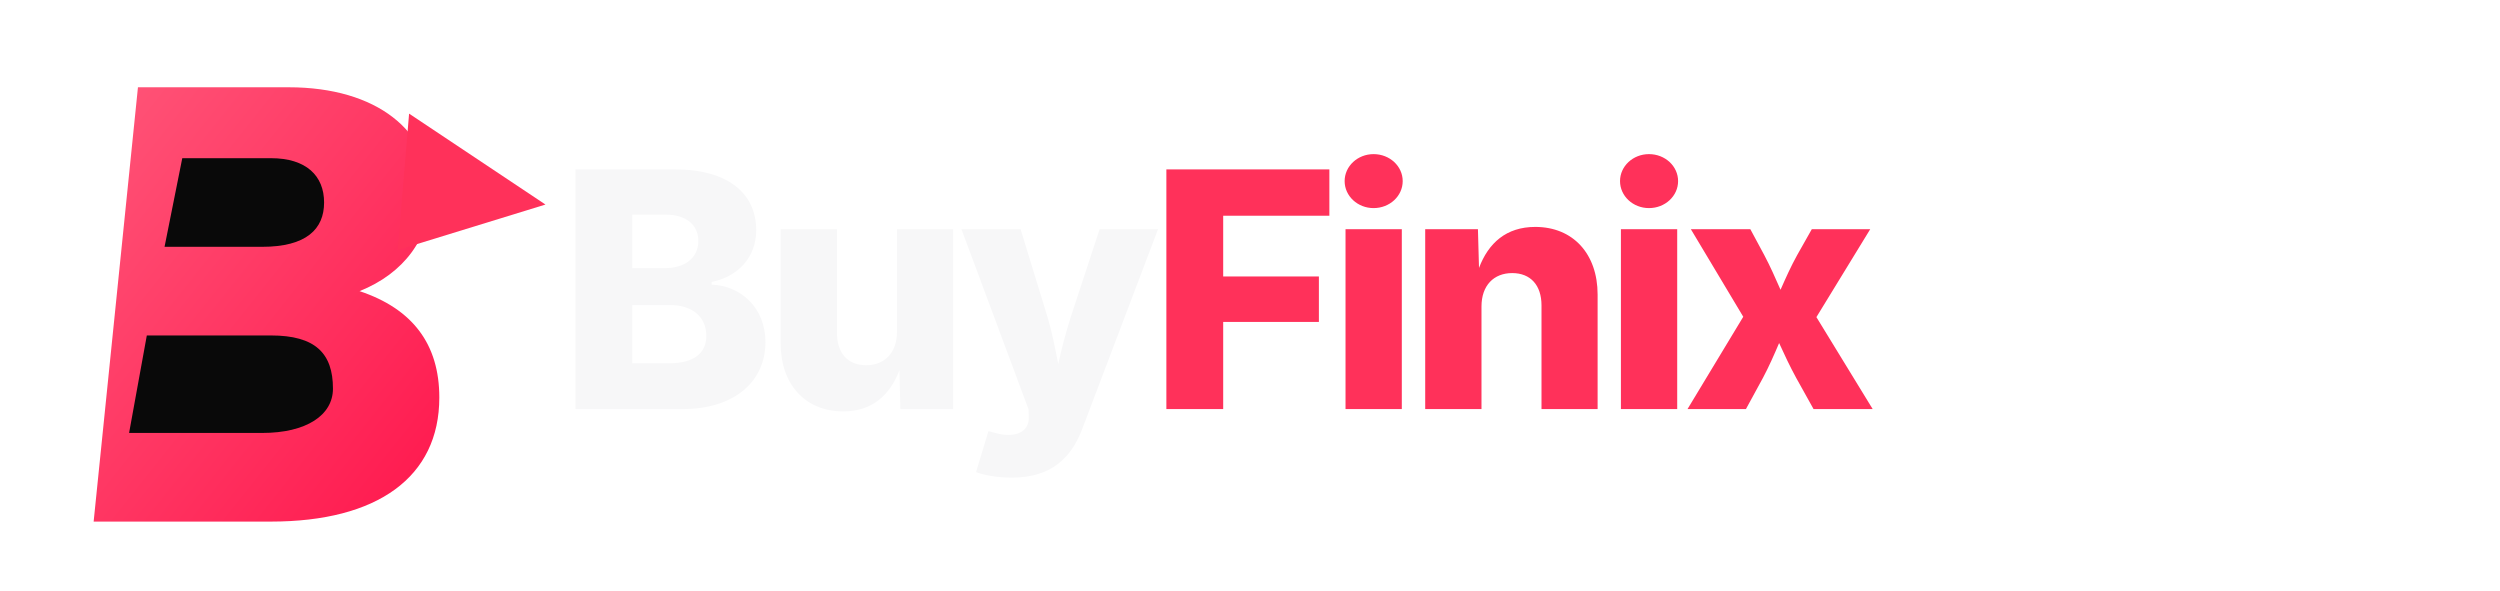
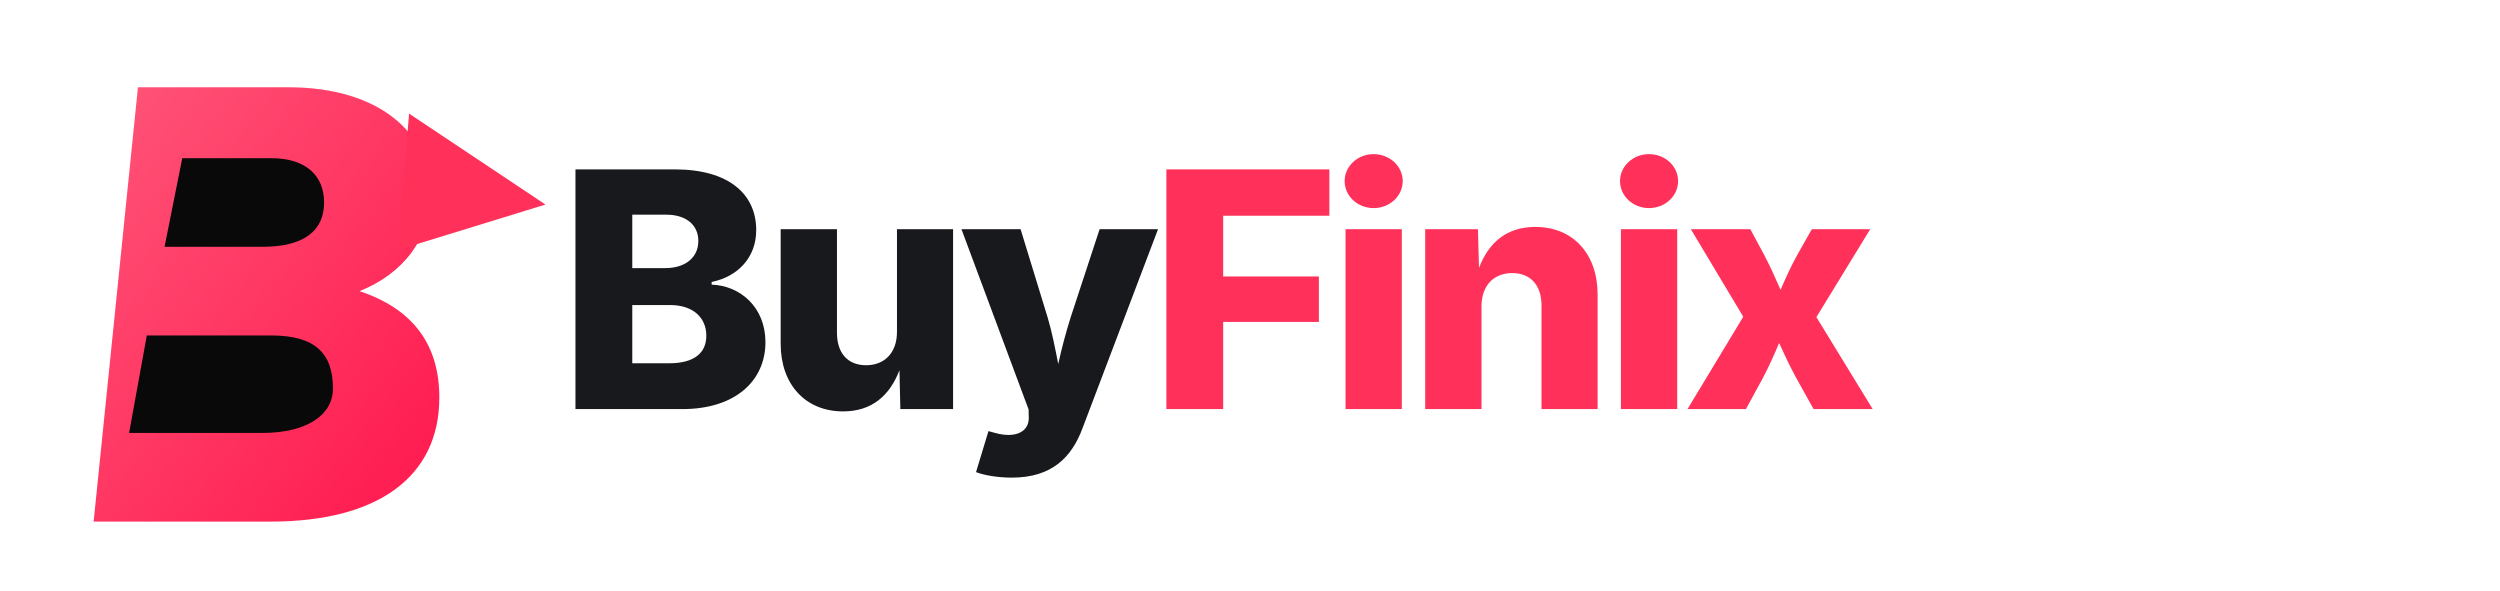
<svg xmlns="http://www.w3.org/2000/svg" viewBox="0 0 220 52" role="img" aria-labelledby="title">
  <defs>
    <linearGradient id="g" x1="0" y1="0" x2="1" y2="1">
      <stop stop-color="#ff5578" />
      <stop offset="1" stop-color="#ff174d" />
    </linearGradient>
  </defs>
  <g transform="translate(2 3)">
    <path d="M13 6h17c10 0 16 5 16 12 0 5-3 9-8 11 6 2 9 6 9 12 0 9-7 14-19 14H8L13 6Z" fill="url(#g)" transform="scale(.78)" />
    <path d="M18 14h10c4 0 6 2 6 5s-2 5-7 5H16l2-10Zm-4 20h14c5 0 7 2 7 6 0 3-3 5-8 5H12l2-11Z" fill="#090909" transform="scale(.78)" />
    <path d="m34 7 12 8-13 4Z" fill="#ff315a" />
  </g>
-   <text x="49" y="36" fill="#f7f7f8" font-family="Inter,Arial,sans-serif" font-size="29" font-weight="800" letter-spacing="-1.2">Buy</text>
+   <text x="49" y="36" fill="#17191d" font-family="Inter,Arial,sans-serif" font-size="29" font-weight="800" letter-spacing="-1.2">Buy</text>
  <text x="101" y="36" fill="#ff315a" font-family="Inter,Arial,sans-serif" font-size="29" font-weight="800" letter-spacing="-1.2">Finix</text>
</svg>
